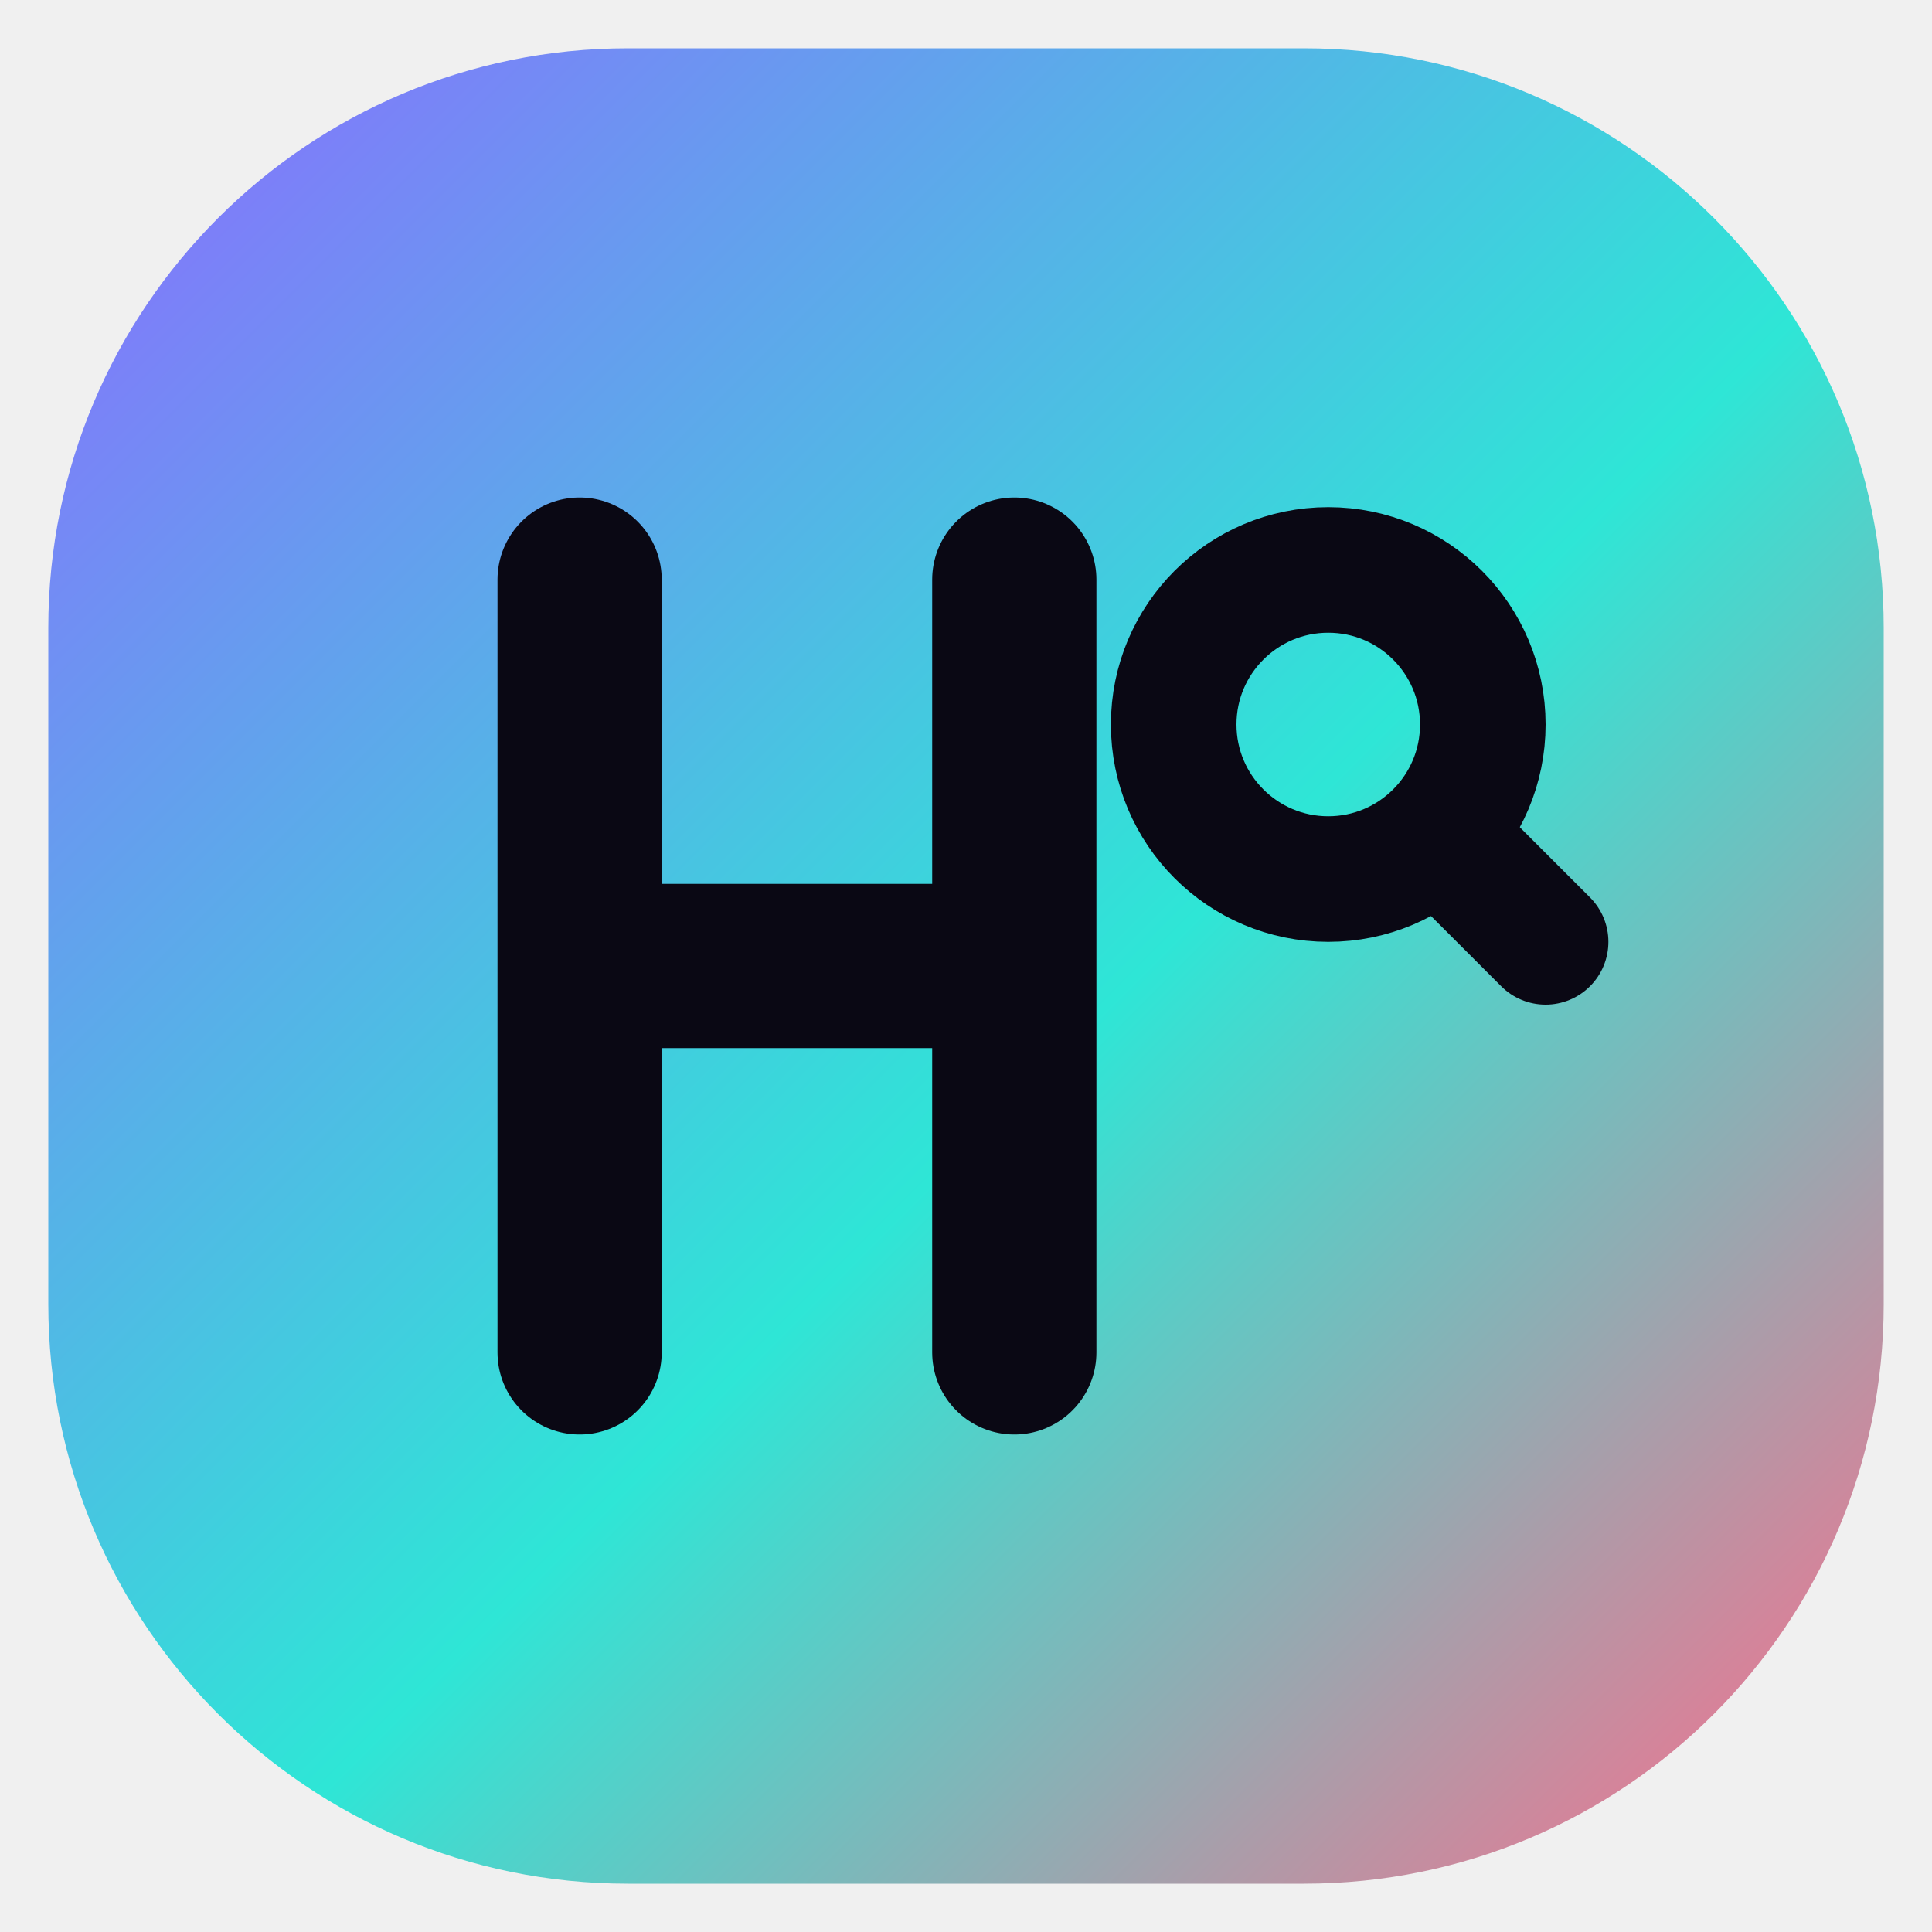
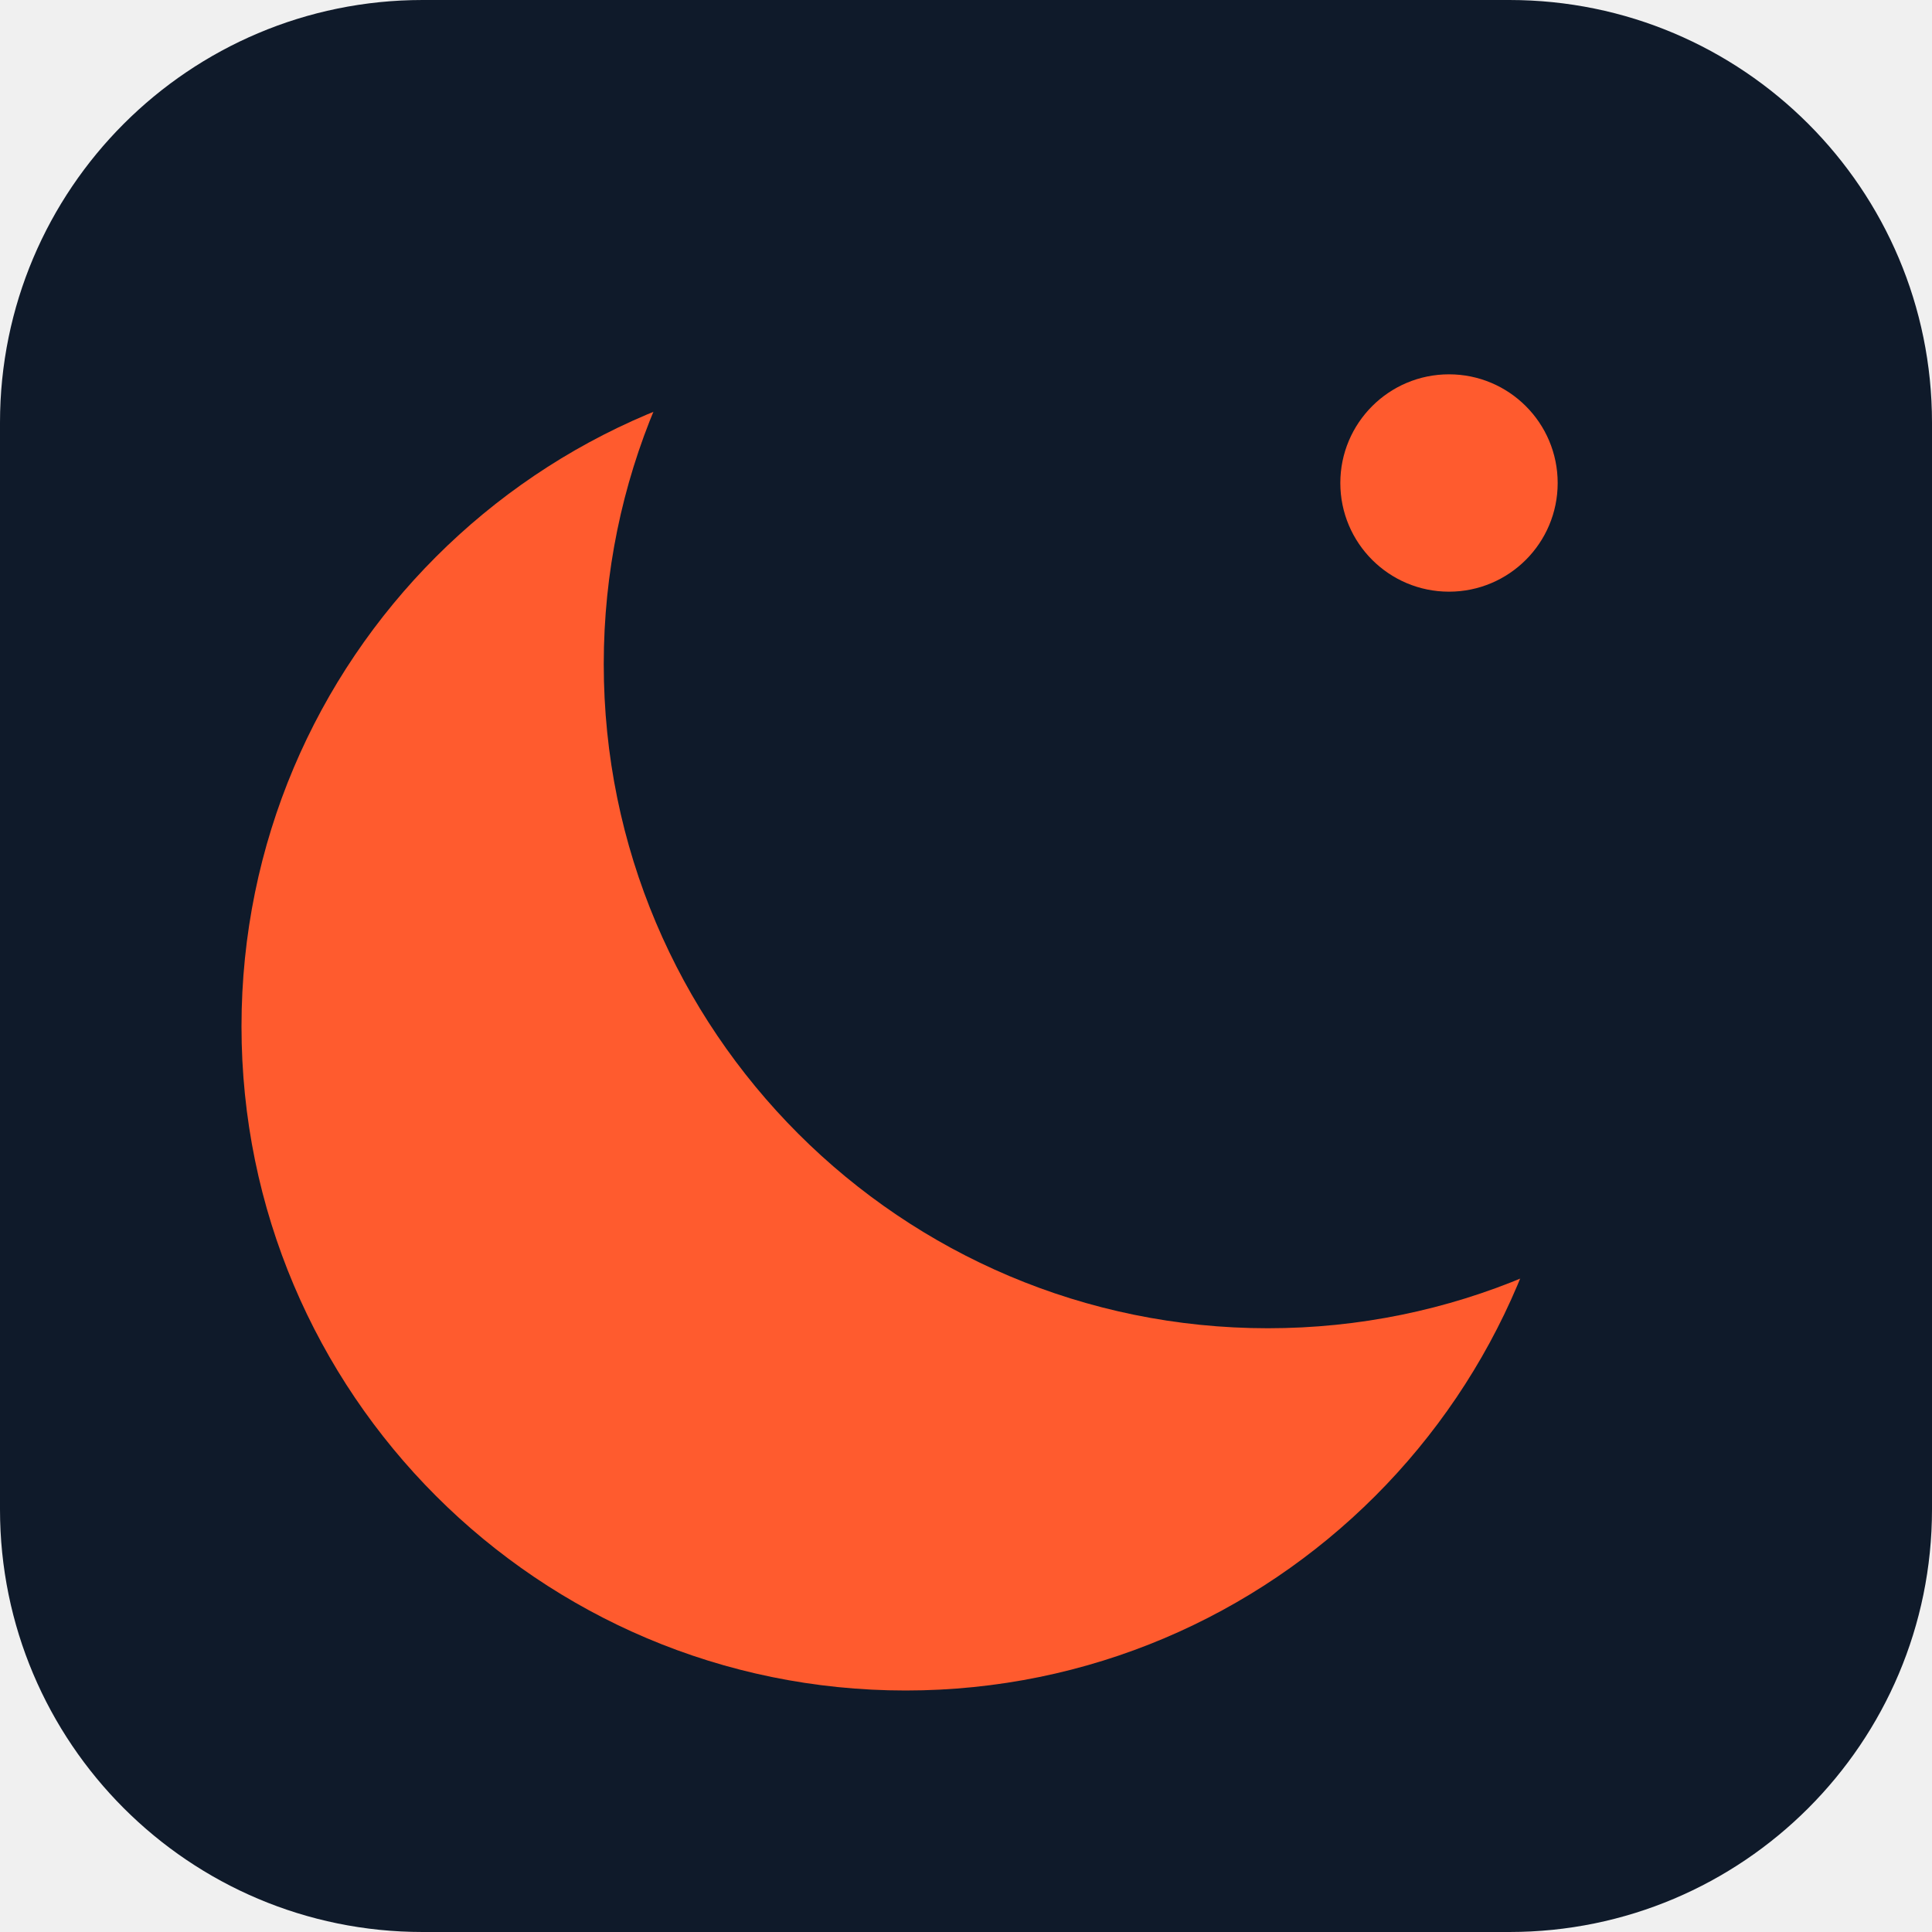
- <svg xmlns="http://www.w3.org/2000/svg" viewBox="0 0 40 40">
+ <svg xmlns="http://www.w3.org/2000/svg" viewBox="0 0 32 32">
  <defs>
-     <linearGradient id="g" x1="0" y1="0" x2="1" y2="1">
-       <stop offset="0" stop-color="#8b6cff" />
-       <stop offset=".55" stop-color="#2ee6d6" />
-       <stop offset="1" stop-color="#ff6b8b" />
-     </linearGradient>
+     <mask id="m">
+       <rect width="32" height="32" fill="#fff" />
+       <circle cx="21" cy="11" r="11" fill="#000" />
+     </mask>
  </defs>
-   <rect x="1" y="1" width="38" height="38" rx="12" fill="url(#g)" />
-   <path d="M12 28V12M12 20h9M21 12v16" stroke="#0a0814" stroke-width="3.4" stroke-linecap="round" fill="none" />
-   <circle cx="27.5" cy="15" r="3.2" fill="none" stroke="#0a0814" stroke-width="2.6" />
-   <path d="M29.8 17.3 32 19.5" stroke="#0a0814" stroke-width="2.6" stroke-linecap="round" />
+   <rect width="32" height="32" rx="7" fill="#0f1a2a" />
+   <circle cx="15" cy="17" r="11" fill="#ff5b2e" mask="url(#m)" />
+   <circle cx="24" cy="8" r="1.8" fill="#ff5b2e" />
</svg>
